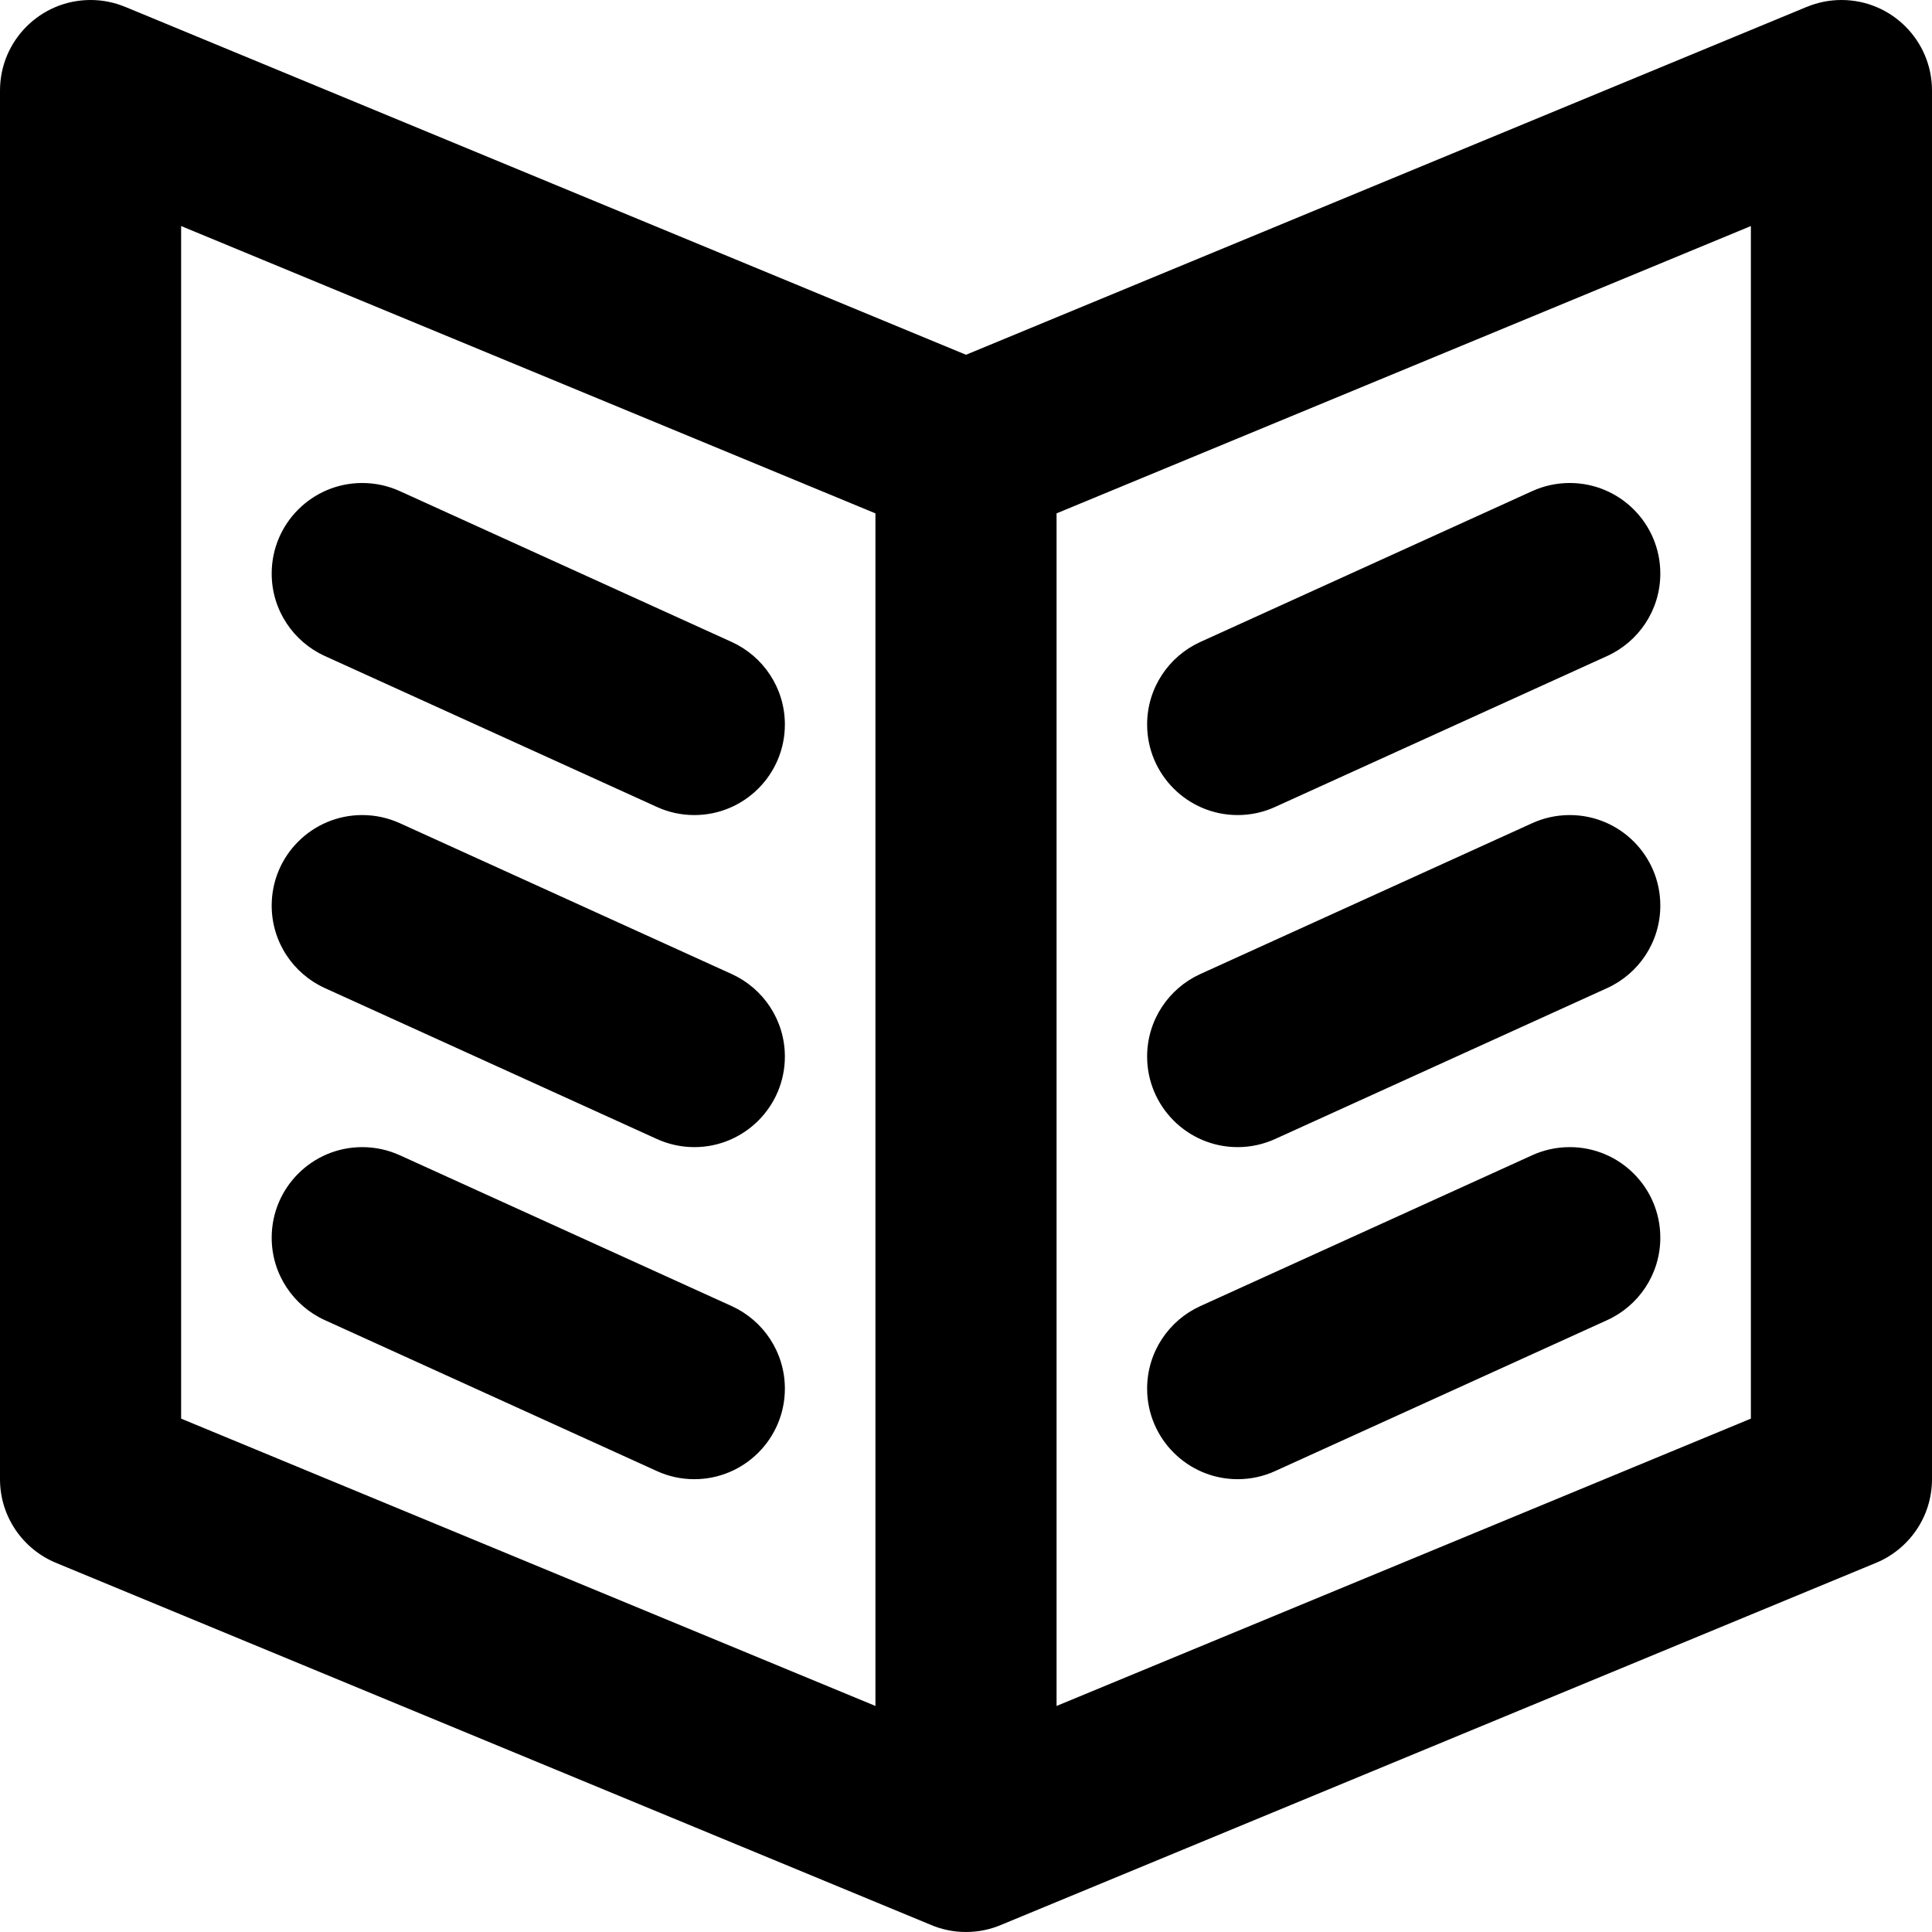
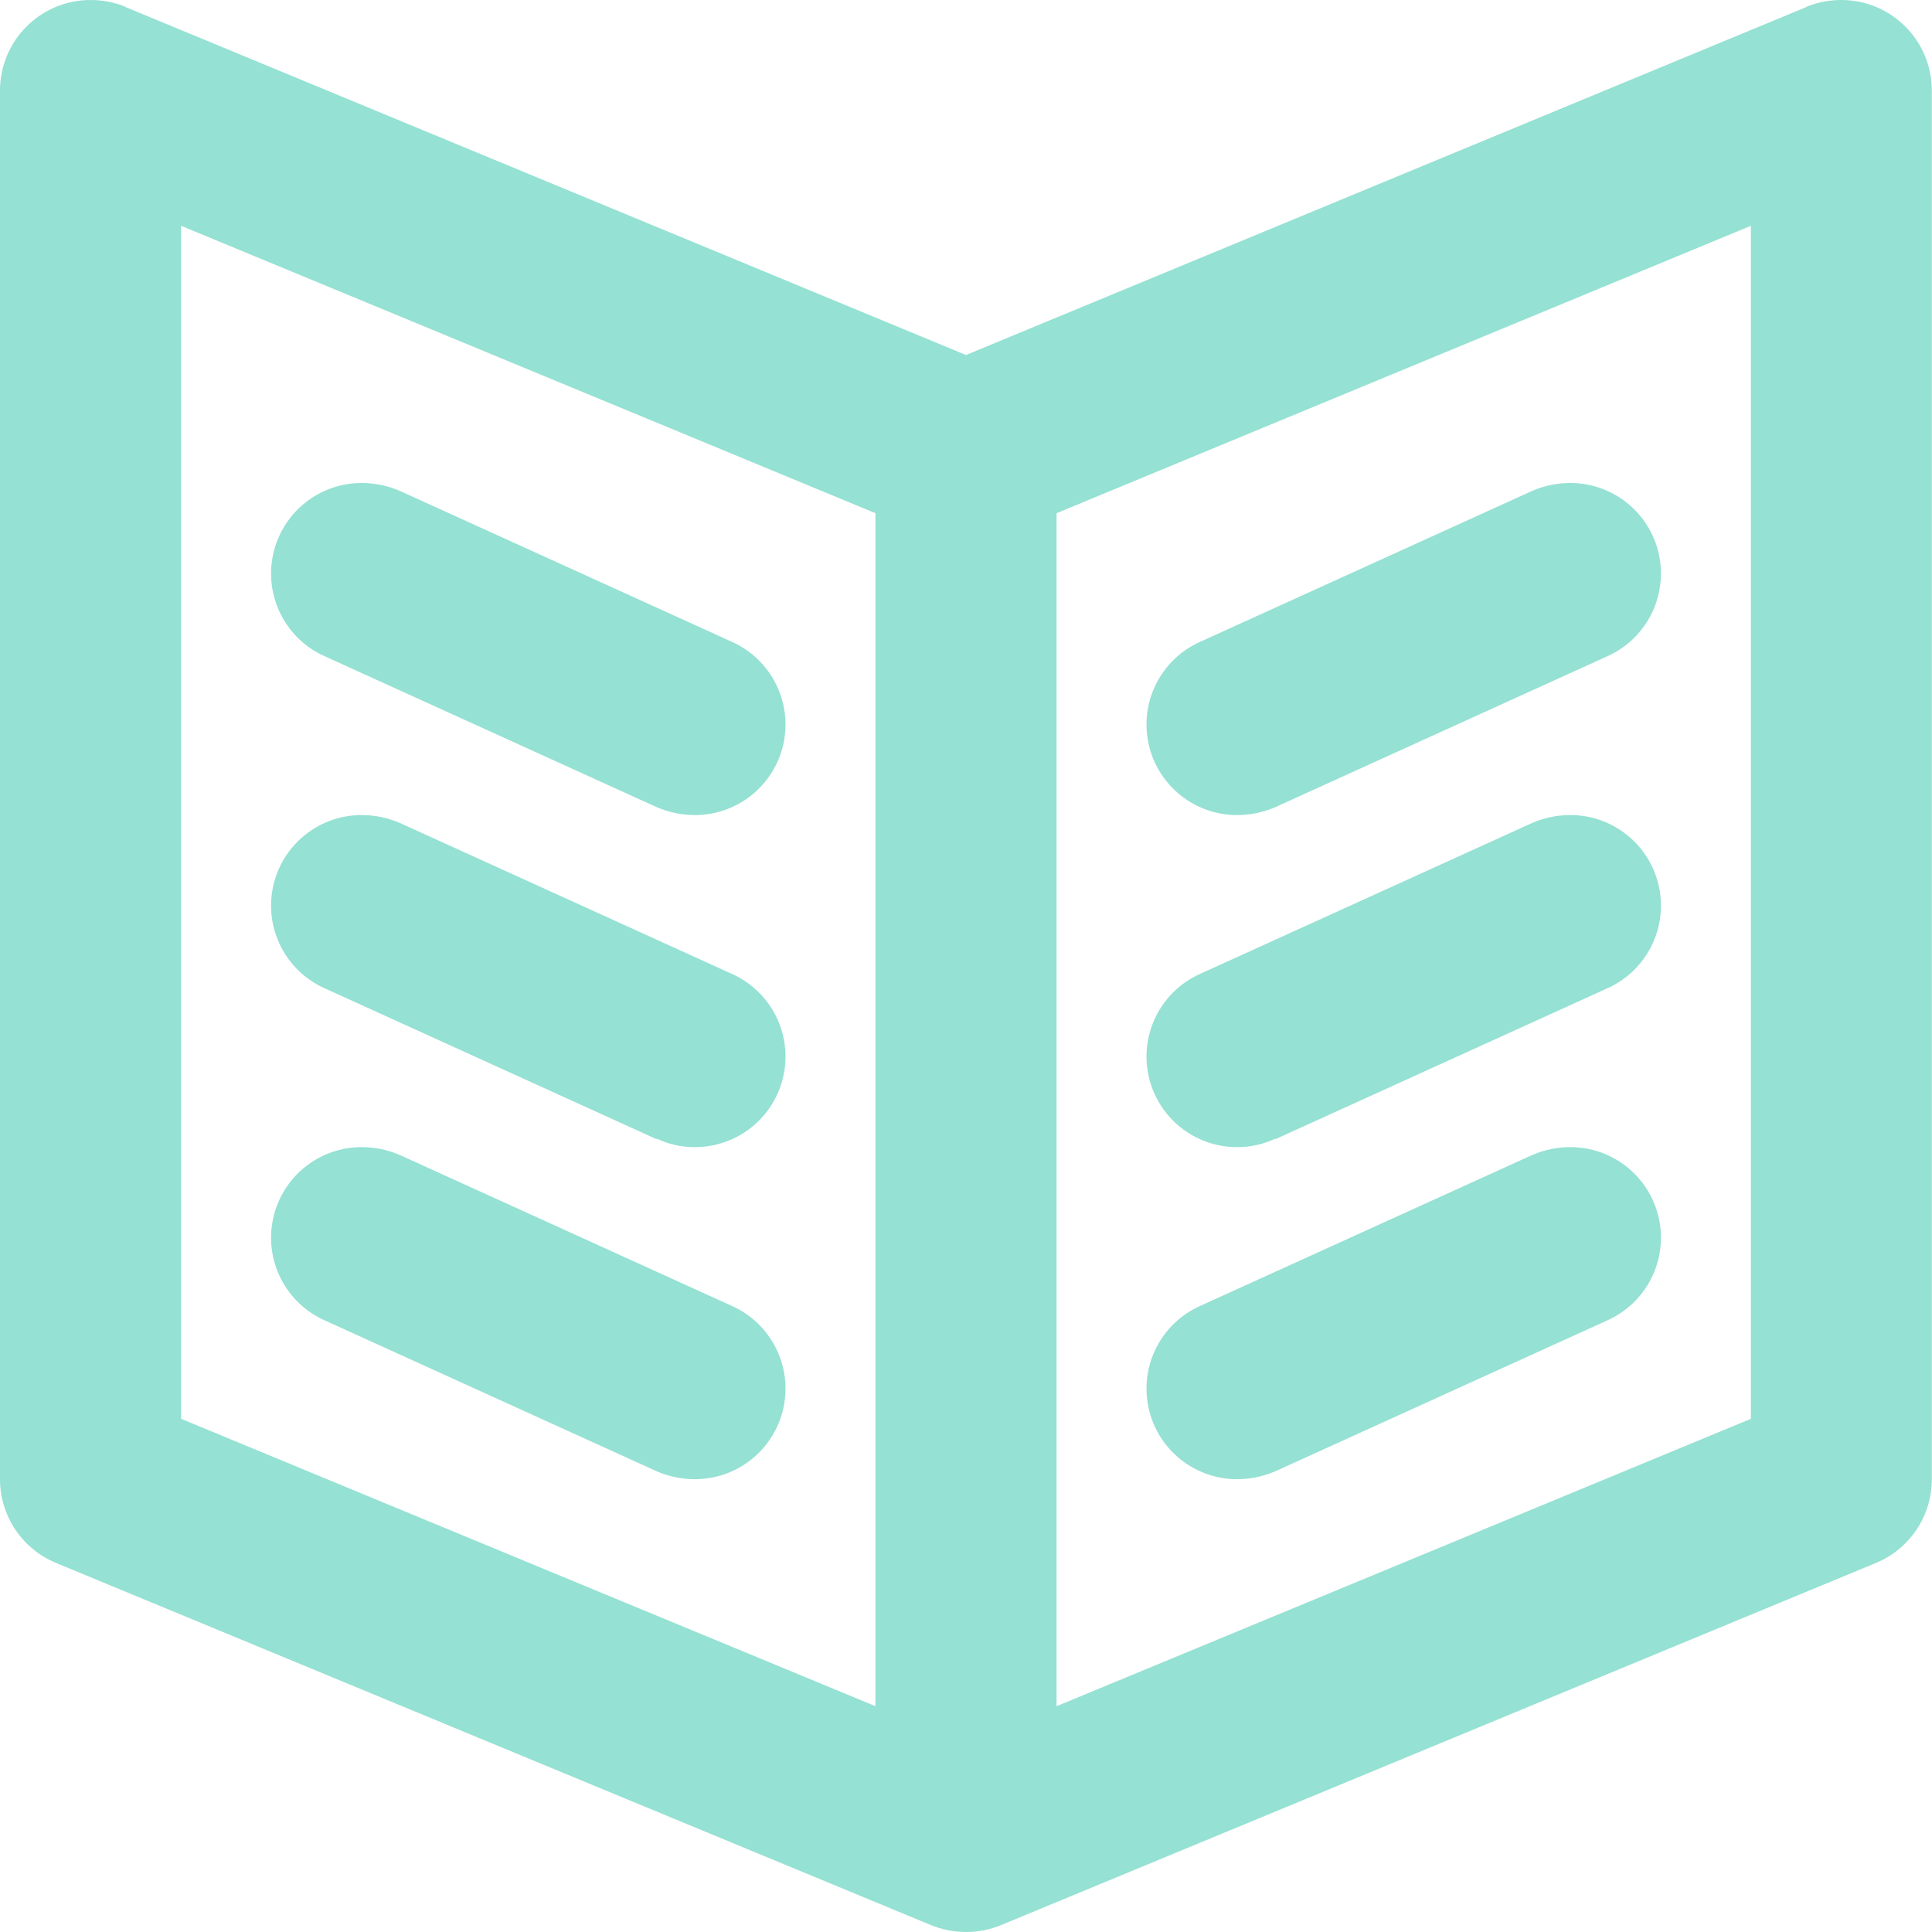
- <svg xmlns="http://www.w3.org/2000/svg" viewBox="0 0 32 32">
-   <path d="M31.065,25.889 L16.594,31.877 C16.412,31.956 16.211,32.000 16.000,32.000 C15.789,32.000 15.588,31.956 15.406,31.877 L0.935,25.889 C0.387,25.666 -0.000,25.128 -0.000,24.500 L-0.000,1.500 C-0.000,0.671 0.672,0.000 1.500,0.000 C1.703,0.000 1.897,0.041 2.073,0.114 L2.074,0.114 L2.076,0.115 C2.080,0.116 2.085,0.119 2.089,0.120 L16.000,5.876 L29.911,0.120 C29.915,0.119 29.920,0.116 29.924,0.115 L29.927,0.114 L29.927,0.114 C30.103,0.041 30.297,0.000 30.500,0.000 C31.328,0.000 32.000,0.671 32.000,1.500 L32.000,24.500 C32.000,25.128 31.613,25.666 31.065,25.889 ZM14.500,8.503 L3.000,3.744 L3.000,23.497 L14.500,28.256 L14.500,8.503 ZM29.000,3.744 L17.500,8.503 L17.500,28.256 L29.000,23.497 L29.000,3.744 ZM19.879,10.634 L25.379,8.134 L25.379,8.134 C25.568,8.048 25.778,8.000 26.000,8.000 C26.828,8.000 27.500,8.671 27.500,9.500 C27.500,10.107 27.139,10.629 26.621,10.865 L26.621,10.865 L21.121,13.365 L21.121,13.365 C20.931,13.452 20.721,13.500 20.500,13.500 C19.672,13.500 19.000,12.828 19.000,12.000 C19.000,11.393 19.361,10.870 19.879,10.634 ZM19.879,16.134 L19.879,16.134 L25.379,13.634 L25.379,13.634 C25.568,13.548 25.778,13.500 26.000,13.500 C26.828,13.500 27.500,14.171 27.500,14.999 C27.500,15.607 27.139,16.129 26.621,16.365 L21.121,18.865 L21.121,18.865 C20.931,18.951 20.721,19.000 20.500,19.000 C19.672,19.000 19.000,18.328 19.000,17.500 C19.000,16.893 19.361,16.370 19.879,16.134 ZM19.879,21.634 L19.879,21.634 L25.379,19.134 L25.379,19.134 C25.568,19.048 25.778,19.000 26.000,19.000 C26.828,19.000 27.500,19.671 27.500,20.500 C27.500,21.107 27.139,21.629 26.621,21.865 L26.621,21.865 L21.121,24.365 L21.121,24.365 C20.931,24.452 20.721,24.500 20.500,24.500 C19.672,24.500 19.000,23.828 19.000,23.000 C19.000,22.393 19.361,21.870 19.879,21.634 ZM6.000,8.000 C6.221,8.000 6.431,8.048 6.621,8.134 L6.621,8.134 L12.121,10.634 L12.121,10.634 C12.639,10.870 13.000,11.393 13.000,12.000 C13.000,12.828 12.328,13.500 11.500,13.500 C11.278,13.500 11.068,13.452 10.879,13.365 L10.879,13.365 L5.379,10.865 L5.379,10.865 C4.861,10.629 4.500,10.107 4.500,9.500 C4.500,8.671 5.172,8.000 6.000,8.000 ZM6.000,13.500 C6.221,13.500 6.431,13.548 6.621,13.634 L6.621,13.634 L12.121,16.134 L12.121,16.134 C12.639,16.370 13.000,16.893 13.000,17.500 C13.000,18.328 12.328,19.000 11.500,19.000 C11.278,19.000 11.068,18.951 10.879,18.865 L10.879,18.865 L5.379,16.365 L5.379,16.365 C4.861,16.129 4.500,15.607 4.500,14.999 C4.500,14.171 5.172,13.500 6.000,13.500 ZM6.000,19.000 C6.221,19.000 6.431,19.048 6.621,19.134 L6.621,19.134 L12.121,21.634 L12.121,21.634 C12.639,21.870 13.000,22.393 13.000,23.000 C13.000,23.828 12.328,24.500 11.500,24.500 C11.278,24.500 11.068,24.452 10.879,24.365 L10.879,24.365 L5.379,21.865 L5.379,21.865 C4.861,21.629 4.500,21.107 4.500,20.500 C4.500,19.671 5.172,19.000 6.000,19.000 Z" />
+ <svg xmlns="http://www.w3.org/2000/svg" width="32" height="32" viewBox="0 0 32 32">
+   <defs>
+     <style>
+       .cls-1 {
+         fill: #95e1d3;
+         fill-rule: evenodd;
+       }
+     </style>
+   </defs>
+   <path id="BOOK_2" data-name="BOOK 2" class="cls-1" d="M422.065,1421.89l-14.471,5.99a1.53,1.53,0,0,1-1.188,0l-14.471-5.99a1.5,1.5,0,0,1-.935-1.39v-23a1.5,1.5,0,0,1,1.5-1.5,1.55,1.55,0,0,1,.573.11h0a0.012,0.012,0,0,0,.013.01L407,1401.88l13.911-5.76a0.012,0.012,0,0,0,.013-0.01h0a1.55,1.55,0,0,1,.573-0.11,1.5,1.5,0,0,1,1.5,1.5v23A1.5,1.5,0,0,1,422.065,1421.89ZM405.5,1404.5l-11.5-4.76v19.76l11.5,4.76V1404.5Zm14.5-4.76-11.5,4.76v19.76l11.5-4.76v-19.76Zm-9.121,6.89,5.5-2.5h0A1.593,1.593,0,0,1,417,1404a1.5,1.5,0,0,1,.621,2.87h0l-5.5,2.5h0a1.6,1.6,0,0,1-.621.13A1.5,1.5,0,0,1,410.879,1406.63Zm0,5.5h0l5.5-2.5h0a1.593,1.593,0,0,1,.621-0.13,1.5,1.5,0,0,1,.621,2.87l-5.5,2.5v-0.01a1.445,1.445,0,0,1-.621.14A1.5,1.5,0,0,1,410.879,1412.13Zm0,5.5h0l5.5-2.5h0A1.593,1.593,0,0,1,417,1415a1.5,1.5,0,0,1,.621,2.87h0l-5.5,2.5h0a1.6,1.6,0,0,1-.621.13A1.5,1.5,0,0,1,410.879,1417.63ZM397,1404a1.6,1.6,0,0,1,.621.13h0l5.5,2.5h0a1.5,1.5,0,0,1-.621,2.87,1.593,1.593,0,0,1-.621-0.13h0l-5.5-2.5h0A1.5,1.5,0,0,1,397,1404Zm0,5.5a1.6,1.6,0,0,1,.621.13h0l5.5,2.5h0a1.5,1.5,0,0,1-.621,2.87,1.439,1.439,0,0,1-.621-0.14v0.01l-5.5-2.5h0A1.5,1.5,0,0,1,397,1409.5Zm0,5.5a1.6,1.6,0,0,1,.621.13h0l5.5,2.5h0a1.5,1.5,0,0,1-.621,2.87,1.593,1.593,0,0,1-.621-0.13h0l-5.5-2.5h0A1.5,1.5,0,0,1,397,1415Z" transform="translate(-391 -1396)" />
</svg>
